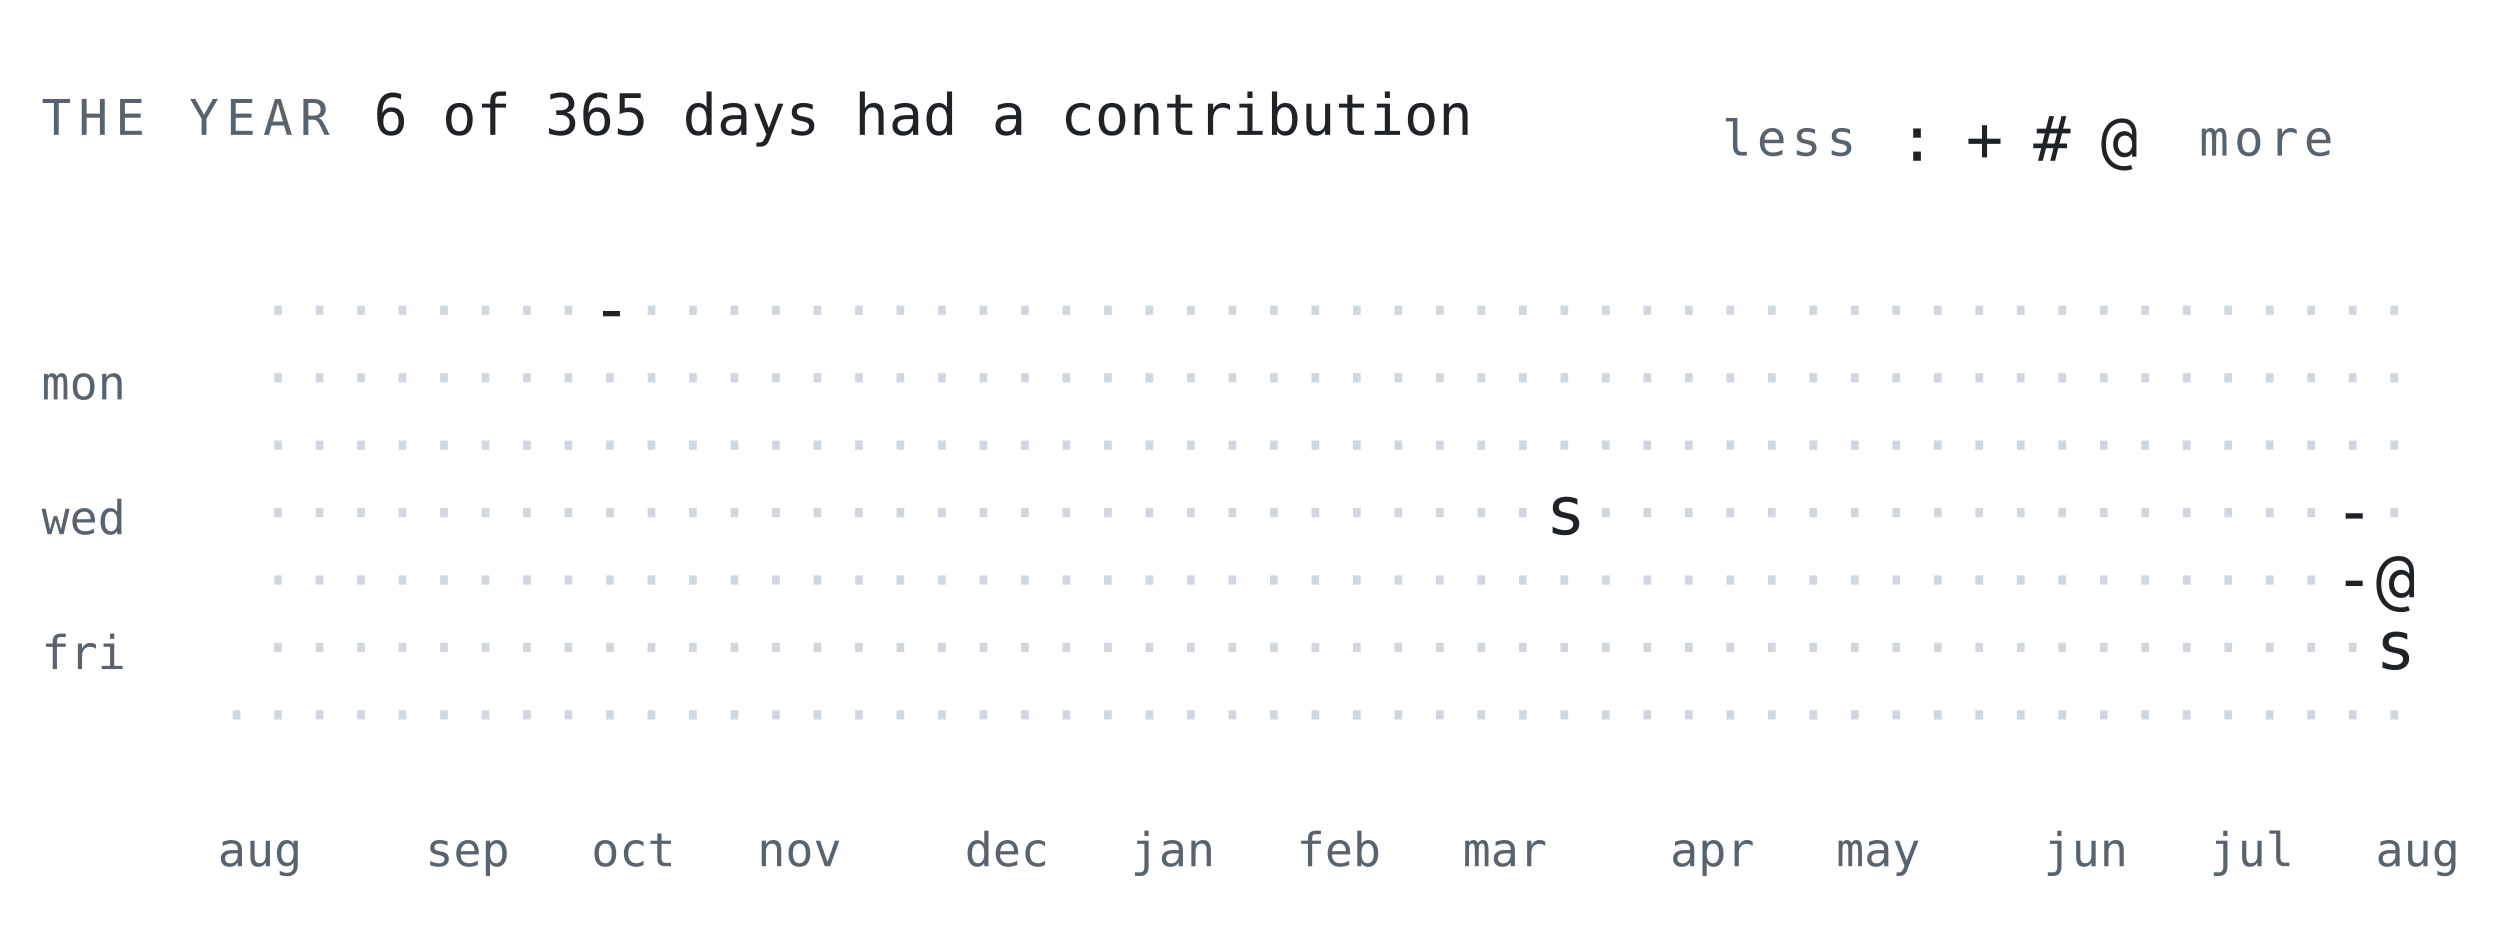
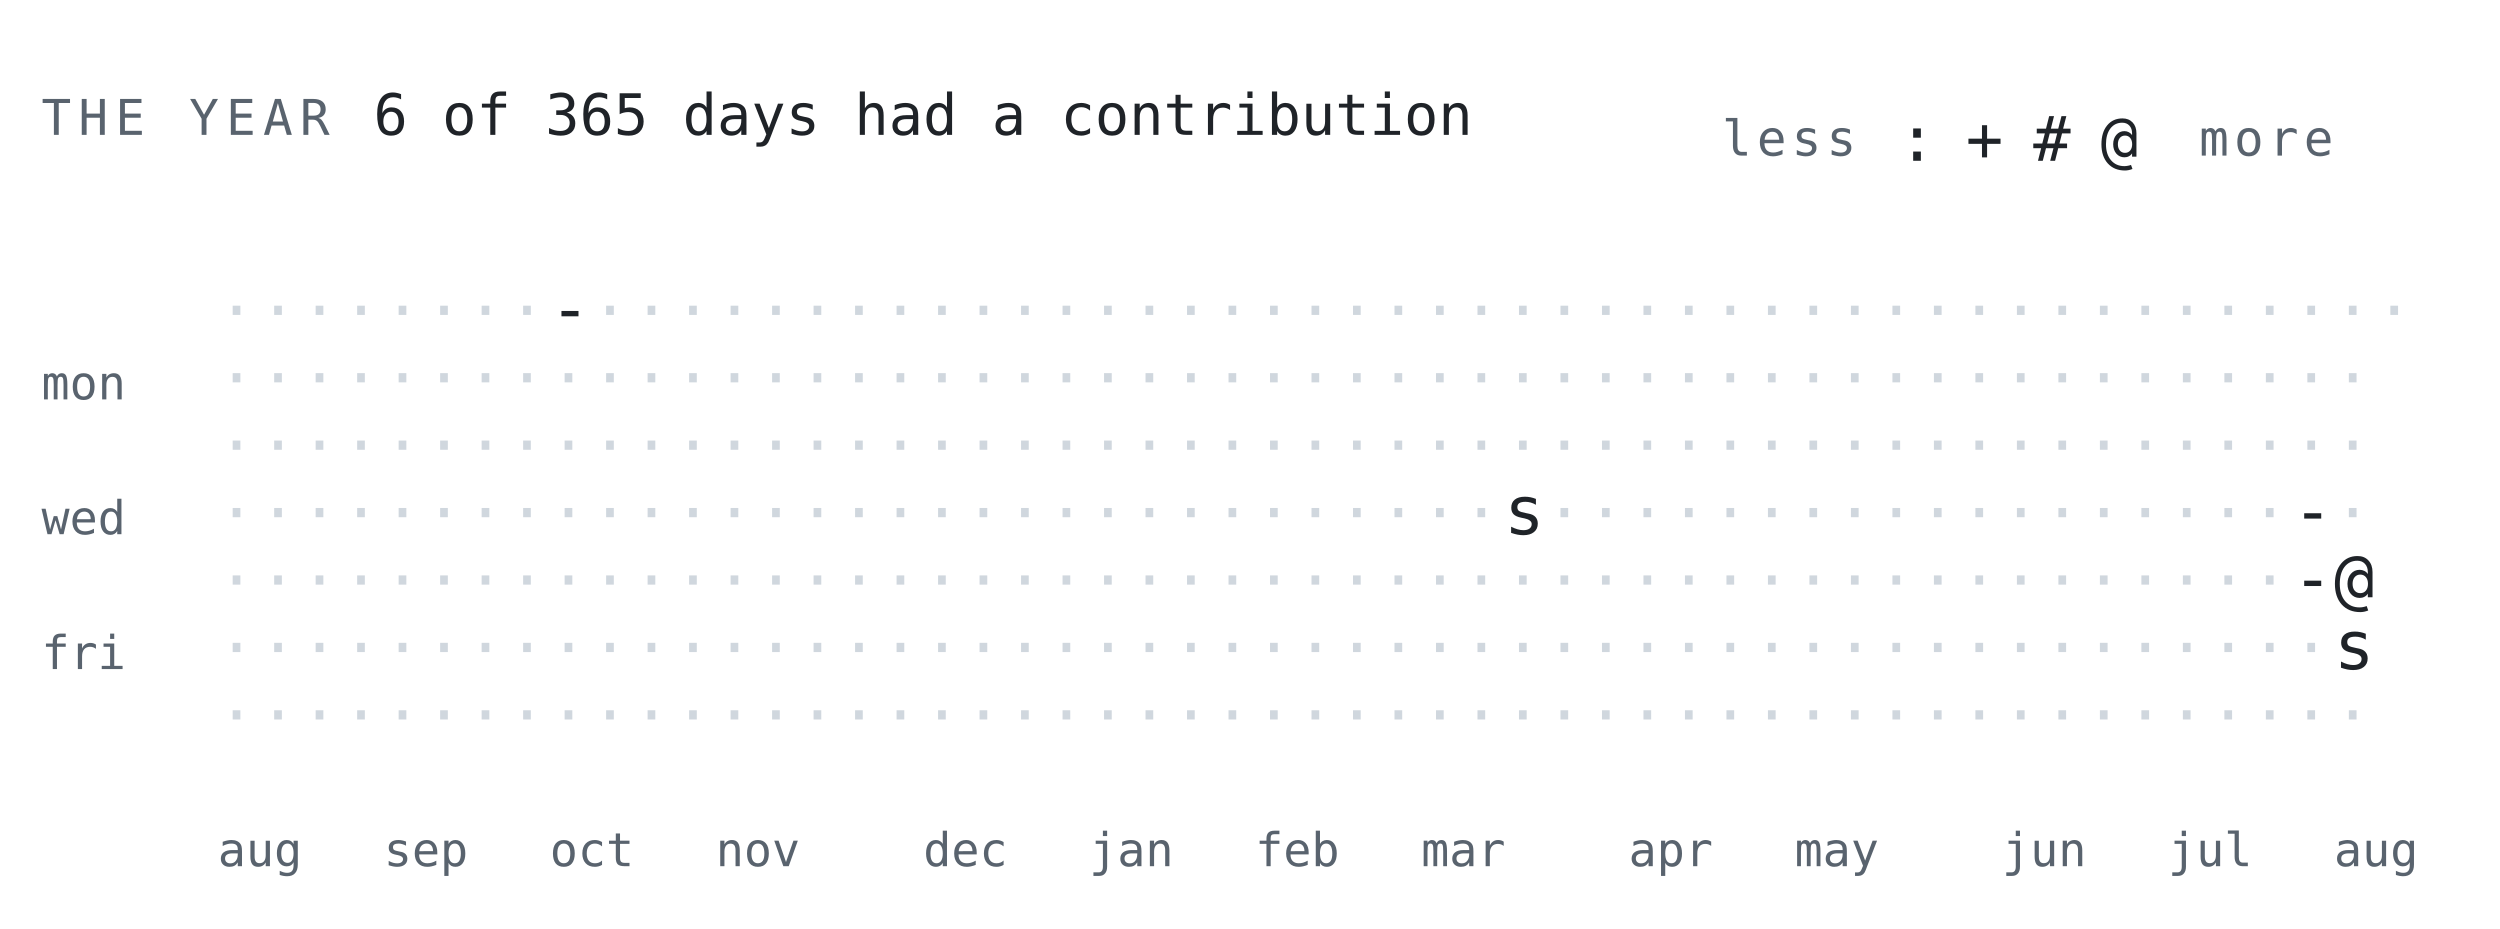
<svg xmlns="http://www.w3.org/2000/svg" viewBox="0 0 482 179" width="482" font-family="'JetBrains Mono', ui-monospace, SFMono-Regular, monospace">
  <style>
  .s{fill:#1f2328}  .m{fill:#59636e}  .t{fill:#d0d7de}
  .stk{stroke:#1f2328}  .trk{fill:#eaeef2}
  @media(prefers-color-scheme:dark){
    .s{fill:#e6edf3} .m{fill:#7d8590} .t{fill:#30363d}
    .stk{stroke:#e6edf3} .trk{fill:#21262d}
  }
</style>
  <rect fill="none" width="482" height="179" />
  <text class="m" x="8" y="26" font-size="9.5" letter-spacing="1.4">THE YEAR</text>
  <text class="s" x="72" y="26" font-size="11">6 of 365 days had a contribution</text>
  <text class="m" x="332" y="30" font-size="9.5" letter-spacing="1">less</text>
  <text class="s" x="366" y="31" font-size="12">:</text>
  <text class="s" x="379" y="31" font-size="12">+</text>
  <text class="s" x="392" y="31" font-size="12">#</text>
  <text class="s" x="405" y="31" font-size="12">@</text>
  <text class="m" x="424" y="30" font-size="9.5" letter-spacing="1">more</text>
+   <text class="t" x="42.0" y="64.0" font-size="12" xml:space="preserve">·</text>
+   <text class="t" x="42.0" y="77.0" font-size="12" xml:space="preserve">·</text>
+   <text class="t" x="42.0" y="90.0" font-size="12" xml:space="preserve">·</text>
+   <text class="t" x="42.0" y="103.0" font-size="12" xml:space="preserve">·</text>
+   <text class="t" x="42.0" y="116.0" font-size="12" xml:space="preserve">·</text>
+   <text class="t" x="42.0" y="129.0" font-size="12" xml:space="preserve">·</text>
  <text class="t" x="42.0" y="142.0" font-size="12" xml:space="preserve">·</text>
  <text class="t" x="50.0" y="64.0" font-size="12" xml:space="preserve">·</text>
  <text class="t" x="50.0" y="77.0" font-size="12" xml:space="preserve">·</text>
  <text class="t" x="50.0" y="90.0" font-size="12" xml:space="preserve">·</text>
  <text class="t" x="50.0" y="103.0" font-size="12" xml:space="preserve">·</text>
  <text class="t" x="50.0" y="116.0" font-size="12" xml:space="preserve">·</text>
  <text class="t" x="50.0" y="129.0" font-size="12" xml:space="preserve">·</text>
  <text class="t" x="50.0" y="142.0" font-size="12" xml:space="preserve">·</text>
  <text class="t" x="58.0" y="64.0" font-size="12" xml:space="preserve">·</text>
  <text class="t" x="58.0" y="77.0" font-size="12" xml:space="preserve">·</text>
  <text class="t" x="58.0" y="90.0" font-size="12" xml:space="preserve">·</text>
  <text class="t" x="58.0" y="103.0" font-size="12" xml:space="preserve">·</text>
  <text class="t" x="58.0" y="116.0" font-size="12" xml:space="preserve">·</text>
  <text class="t" x="58.0" y="129.0" font-size="12" xml:space="preserve">·</text>
  <text class="t" x="58.0" y="142.0" font-size="12" xml:space="preserve">·</text>
  <text class="t" x="66.0" y="64.0" font-size="12" xml:space="preserve">·</text>
  <text class="t" x="66.0" y="77.0" font-size="12" xml:space="preserve">·</text>
  <text class="t" x="66.0" y="90.0" font-size="12" xml:space="preserve">·</text>
  <text class="t" x="66.0" y="103.0" font-size="12" xml:space="preserve">·</text>
  <text class="t" x="66.0" y="116.0" font-size="12" xml:space="preserve">·</text>
  <text class="t" x="66.0" y="129.0" font-size="12" xml:space="preserve">·</text>
  <text class="t" x="66.0" y="142.0" font-size="12" xml:space="preserve">·</text>
  <text class="t" x="74.0" y="64.0" font-size="12" xml:space="preserve">·</text>
  <text class="t" x="74.0" y="77.0" font-size="12" xml:space="preserve">·</text>
  <text class="t" x="74.0" y="90.0" font-size="12" xml:space="preserve">·</text>
  <text class="t" x="74.0" y="103.0" font-size="12" xml:space="preserve">·</text>
  <text class="t" x="74.0" y="116.0" font-size="12" xml:space="preserve">·</text>
  <text class="t" x="74.0" y="129.0" font-size="12" xml:space="preserve">·</text>
  <text class="t" x="74.0" y="142.0" font-size="12" xml:space="preserve">·</text>
  <text class="t" x="82.0" y="64.0" font-size="12" xml:space="preserve">·</text>
  <text class="t" x="82.0" y="77.0" font-size="12" xml:space="preserve">·</text>
  <text class="t" x="82.0" y="90.0" font-size="12" xml:space="preserve">·</text>
  <text class="t" x="82.0" y="103.0" font-size="12" xml:space="preserve">·</text>
  <text class="t" x="82.0" y="116.0" font-size="12" xml:space="preserve">·</text>
  <text class="t" x="82.0" y="129.0" font-size="12" xml:space="preserve">·</text>
  <text class="t" x="82.0" y="142.0" font-size="12" xml:space="preserve">·</text>
  <text class="t" x="90.0" y="64.0" font-size="12" xml:space="preserve">·</text>
  <text class="t" x="90.0" y="77.0" font-size="12" xml:space="preserve">·</text>
  <text class="t" x="90.0" y="90.0" font-size="12" xml:space="preserve">·</text>
  <text class="t" x="90.0" y="103.0" font-size="12" xml:space="preserve">·</text>
  <text class="t" x="90.0" y="116.0" font-size="12" xml:space="preserve">·</text>
  <text class="t" x="90.0" y="129.0" font-size="12" xml:space="preserve">·</text>
  <text class="t" x="90.0" y="142.0" font-size="12" xml:space="preserve">·</text>
  <text class="t" x="98.0" y="64.0" font-size="12" xml:space="preserve">·</text>
  <text class="t" x="98.0" y="77.0" font-size="12" xml:space="preserve">·</text>
  <text class="t" x="98.0" y="90.0" font-size="12" xml:space="preserve">·</text>
  <text class="t" x="98.0" y="103.0" font-size="12" xml:space="preserve">·</text>
  <text class="t" x="98.0" y="116.0" font-size="12" xml:space="preserve">·</text>
  <text class="t" x="98.0" y="129.0" font-size="12" xml:space="preserve">·</text>
  <text class="t" x="98.0" y="142.0" font-size="12" xml:space="preserve">·</text>
-   <text class="t" x="106.0" y="64.0" font-size="12" xml:space="preserve">·</text>
+   <text class="s" x="106.0" y="64.0" font-size="12.9" xml:space="preserve">-</text>
  <text class="t" x="106.0" y="77.0" font-size="12" xml:space="preserve">·</text>
  <text class="t" x="106.0" y="90.0" font-size="12" xml:space="preserve">·</text>
  <text class="t" x="106.0" y="103.0" font-size="12" xml:space="preserve">·</text>
  <text class="t" x="106.0" y="116.0" font-size="12" xml:space="preserve">·</text>
  <text class="t" x="106.0" y="129.0" font-size="12" xml:space="preserve">·</text>
  <text class="t" x="106.0" y="142.0" font-size="12" xml:space="preserve">·</text>
-   <text class="s" x="114.0" y="64.0" font-size="12.9" xml:space="preserve">-</text>
+   <text class="t" x="114.0" y="64.0" font-size="12" xml:space="preserve">·</text>
  <text class="t" x="114.0" y="77.0" font-size="12" xml:space="preserve">·</text>
  <text class="t" x="114.0" y="90.0" font-size="12" xml:space="preserve">·</text>
  <text class="t" x="114.0" y="103.0" font-size="12" xml:space="preserve">·</text>
  <text class="t" x="114.0" y="116.0" font-size="12" xml:space="preserve">·</text>
  <text class="t" x="114.0" y="129.0" font-size="12" xml:space="preserve">·</text>
  <text class="t" x="114.0" y="142.0" font-size="12" xml:space="preserve">·</text>
  <text class="t" x="122.0" y="64.0" font-size="12" xml:space="preserve">·</text>
  <text class="t" x="122.0" y="77.0" font-size="12" xml:space="preserve">·</text>
  <text class="t" x="122.0" y="90.0" font-size="12" xml:space="preserve">·</text>
  <text class="t" x="122.0" y="103.0" font-size="12" xml:space="preserve">·</text>
  <text class="t" x="122.0" y="116.0" font-size="12" xml:space="preserve">·</text>
  <text class="t" x="122.0" y="129.0" font-size="12" xml:space="preserve">·</text>
  <text class="t" x="122.0" y="142.0" font-size="12" xml:space="preserve">·</text>
  <text class="t" x="130.0" y="64.0" font-size="12" xml:space="preserve">·</text>
  <text class="t" x="130.0" y="77.0" font-size="12" xml:space="preserve">·</text>
  <text class="t" x="130.0" y="90.0" font-size="12" xml:space="preserve">·</text>
  <text class="t" x="130.0" y="103.0" font-size="12" xml:space="preserve">·</text>
  <text class="t" x="130.0" y="116.0" font-size="12" xml:space="preserve">·</text>
  <text class="t" x="130.0" y="129.0" font-size="12" xml:space="preserve">·</text>
  <text class="t" x="130.0" y="142.0" font-size="12" xml:space="preserve">·</text>
  <text class="t" x="138.0" y="64.0" font-size="12" xml:space="preserve">·</text>
  <text class="t" x="138.0" y="77.0" font-size="12" xml:space="preserve">·</text>
  <text class="t" x="138.0" y="90.0" font-size="12" xml:space="preserve">·</text>
  <text class="t" x="138.0" y="103.0" font-size="12" xml:space="preserve">·</text>
  <text class="t" x="138.0" y="116.0" font-size="12" xml:space="preserve">·</text>
  <text class="t" x="138.0" y="129.0" font-size="12" xml:space="preserve">·</text>
  <text class="t" x="138.0" y="142.0" font-size="12" xml:space="preserve">·</text>
  <text class="t" x="146.0" y="64.0" font-size="12" xml:space="preserve">·</text>
  <text class="t" x="146.0" y="77.0" font-size="12" xml:space="preserve">·</text>
  <text class="t" x="146.0" y="90.0" font-size="12" xml:space="preserve">·</text>
  <text class="t" x="146.0" y="103.0" font-size="12" xml:space="preserve">·</text>
  <text class="t" x="146.0" y="116.0" font-size="12" xml:space="preserve">·</text>
  <text class="t" x="146.0" y="129.0" font-size="12" xml:space="preserve">·</text>
  <text class="t" x="146.0" y="142.0" font-size="12" xml:space="preserve">·</text>
  <text class="t" x="154.0" y="64.0" font-size="12" xml:space="preserve">·</text>
  <text class="t" x="154.0" y="77.0" font-size="12" xml:space="preserve">·</text>
  <text class="t" x="154.0" y="90.0" font-size="12" xml:space="preserve">·</text>
  <text class="t" x="154.0" y="103.0" font-size="12" xml:space="preserve">·</text>
  <text class="t" x="154.0" y="116.0" font-size="12" xml:space="preserve">·</text>
  <text class="t" x="154.0" y="129.0" font-size="12" xml:space="preserve">·</text>
  <text class="t" x="154.0" y="142.0" font-size="12" xml:space="preserve">·</text>
  <text class="t" x="162.0" y="64.0" font-size="12" xml:space="preserve">·</text>
  <text class="t" x="162.0" y="77.0" font-size="12" xml:space="preserve">·</text>
  <text class="t" x="162.0" y="90.0" font-size="12" xml:space="preserve">·</text>
  <text class="t" x="162.0" y="103.0" font-size="12" xml:space="preserve">·</text>
  <text class="t" x="162.0" y="116.0" font-size="12" xml:space="preserve">·</text>
  <text class="t" x="162.0" y="129.0" font-size="12" xml:space="preserve">·</text>
  <text class="t" x="162.0" y="142.0" font-size="12" xml:space="preserve">·</text>
  <text class="t" x="170.0" y="64.0" font-size="12" xml:space="preserve">·</text>
  <text class="t" x="170.0" y="77.0" font-size="12" xml:space="preserve">·</text>
  <text class="t" x="170.0" y="90.0" font-size="12" xml:space="preserve">·</text>
  <text class="t" x="170.0" y="103.0" font-size="12" xml:space="preserve">·</text>
  <text class="t" x="170.0" y="116.0" font-size="12" xml:space="preserve">·</text>
  <text class="t" x="170.0" y="129.0" font-size="12" xml:space="preserve">·</text>
  <text class="t" x="170.0" y="142.0" font-size="12" xml:space="preserve">·</text>
  <text class="t" x="178.0" y="64.0" font-size="12" xml:space="preserve">·</text>
  <text class="t" x="178.0" y="77.0" font-size="12" xml:space="preserve">·</text>
  <text class="t" x="178.0" y="90.0" font-size="12" xml:space="preserve">·</text>
  <text class="t" x="178.0" y="103.0" font-size="12" xml:space="preserve">·</text>
  <text class="t" x="178.0" y="116.0" font-size="12" xml:space="preserve">·</text>
  <text class="t" x="178.0" y="129.0" font-size="12" xml:space="preserve">·</text>
  <text class="t" x="178.0" y="142.0" font-size="12" xml:space="preserve">·</text>
  <text class="t" x="186.0" y="64.0" font-size="12" xml:space="preserve">·</text>
  <text class="t" x="186.0" y="77.0" font-size="12" xml:space="preserve">·</text>
  <text class="t" x="186.0" y="90.0" font-size="12" xml:space="preserve">·</text>
  <text class="t" x="186.0" y="103.0" font-size="12" xml:space="preserve">·</text>
  <text class="t" x="186.0" y="116.0" font-size="12" xml:space="preserve">·</text>
  <text class="t" x="186.0" y="129.0" font-size="12" xml:space="preserve">·</text>
  <text class="t" x="186.0" y="142.0" font-size="12" xml:space="preserve">·</text>
  <text class="t" x="194.0" y="64.0" font-size="12" xml:space="preserve">·</text>
  <text class="t" x="194.0" y="77.0" font-size="12" xml:space="preserve">·</text>
  <text class="t" x="194.0" y="90.0" font-size="12" xml:space="preserve">·</text>
  <text class="t" x="194.0" y="103.0" font-size="12" xml:space="preserve">·</text>
  <text class="t" x="194.0" y="116.0" font-size="12" xml:space="preserve">·</text>
  <text class="t" x="194.0" y="129.0" font-size="12" xml:space="preserve">·</text>
  <text class="t" x="194.0" y="142.0" font-size="12" xml:space="preserve">·</text>
  <text class="t" x="202.0" y="64.0" font-size="12" xml:space="preserve">·</text>
  <text class="t" x="202.0" y="77.0" font-size="12" xml:space="preserve">·</text>
  <text class="t" x="202.0" y="90.0" font-size="12" xml:space="preserve">·</text>
  <text class="t" x="202.0" y="103.0" font-size="12" xml:space="preserve">·</text>
  <text class="t" x="202.0" y="116.0" font-size="12" xml:space="preserve">·</text>
  <text class="t" x="202.0" y="129.0" font-size="12" xml:space="preserve">·</text>
  <text class="t" x="202.0" y="142.0" font-size="12" xml:space="preserve">·</text>
  <text class="t" x="210.0" y="64.0" font-size="12" xml:space="preserve">·</text>
  <text class="t" x="210.0" y="77.0" font-size="12" xml:space="preserve">·</text>
  <text class="t" x="210.0" y="90.0" font-size="12" xml:space="preserve">·</text>
  <text class="t" x="210.0" y="103.0" font-size="12" xml:space="preserve">·</text>
  <text class="t" x="210.0" y="116.0" font-size="12" xml:space="preserve">·</text>
  <text class="t" x="210.0" y="129.0" font-size="12" xml:space="preserve">·</text>
  <text class="t" x="210.0" y="142.0" font-size="12" xml:space="preserve">·</text>
  <text class="t" x="218.0" y="64.0" font-size="12" xml:space="preserve">·</text>
  <text class="t" x="218.0" y="77.0" font-size="12" xml:space="preserve">·</text>
  <text class="t" x="218.0" y="90.0" font-size="12" xml:space="preserve">·</text>
  <text class="t" x="218.0" y="103.0" font-size="12" xml:space="preserve">·</text>
  <text class="t" x="218.0" y="116.0" font-size="12" xml:space="preserve">·</text>
  <text class="t" x="218.0" y="129.0" font-size="12" xml:space="preserve">·</text>
  <text class="t" x="218.0" y="142.0" font-size="12" xml:space="preserve">·</text>
  <text class="t" x="226.0" y="64.0" font-size="12" xml:space="preserve">·</text>
  <text class="t" x="226.0" y="77.0" font-size="12" xml:space="preserve">·</text>
  <text class="t" x="226.0" y="90.0" font-size="12" xml:space="preserve">·</text>
  <text class="t" x="226.0" y="103.0" font-size="12" xml:space="preserve">·</text>
  <text class="t" x="226.0" y="116.0" font-size="12" xml:space="preserve">·</text>
  <text class="t" x="226.0" y="129.0" font-size="12" xml:space="preserve">·</text>
  <text class="t" x="226.0" y="142.0" font-size="12" xml:space="preserve">·</text>
  <text class="t" x="234.0" y="64.0" font-size="12" xml:space="preserve">·</text>
  <text class="t" x="234.0" y="77.0" font-size="12" xml:space="preserve">·</text>
  <text class="t" x="234.0" y="90.0" font-size="12" xml:space="preserve">·</text>
  <text class="t" x="234.0" y="103.0" font-size="12" xml:space="preserve">·</text>
  <text class="t" x="234.0" y="116.0" font-size="12" xml:space="preserve">·</text>
  <text class="t" x="234.0" y="129.0" font-size="12" xml:space="preserve">·</text>
  <text class="t" x="234.0" y="142.0" font-size="12" xml:space="preserve">·</text>
  <text class="t" x="242.0" y="64.0" font-size="12" xml:space="preserve">·</text>
  <text class="t" x="242.0" y="77.0" font-size="12" xml:space="preserve">·</text>
  <text class="t" x="242.0" y="90.0" font-size="12" xml:space="preserve">·</text>
  <text class="t" x="242.0" y="103.0" font-size="12" xml:space="preserve">·</text>
  <text class="t" x="242.0" y="116.0" font-size="12" xml:space="preserve">·</text>
  <text class="t" x="242.0" y="129.0" font-size="12" xml:space="preserve">·</text>
  <text class="t" x="242.0" y="142.0" font-size="12" xml:space="preserve">·</text>
  <text class="t" x="250.0" y="64.0" font-size="12" xml:space="preserve">·</text>
  <text class="t" x="250.0" y="77.0" font-size="12" xml:space="preserve">·</text>
  <text class="t" x="250.0" y="90.0" font-size="12" xml:space="preserve">·</text>
  <text class="t" x="250.0" y="103.0" font-size="12" xml:space="preserve">·</text>
  <text class="t" x="250.0" y="116.0" font-size="12" xml:space="preserve">·</text>
  <text class="t" x="250.0" y="129.0" font-size="12" xml:space="preserve">·</text>
  <text class="t" x="250.0" y="142.0" font-size="12" xml:space="preserve">·</text>
  <text class="t" x="258.0" y="64.0" font-size="12" xml:space="preserve">·</text>
  <text class="t" x="258.0" y="77.0" font-size="12" xml:space="preserve">·</text>
  <text class="t" x="258.0" y="90.0" font-size="12" xml:space="preserve">·</text>
  <text class="t" x="258.0" y="103.0" font-size="12" xml:space="preserve">·</text>
  <text class="t" x="258.0" y="116.0" font-size="12" xml:space="preserve">·</text>
  <text class="t" x="258.0" y="129.0" font-size="12" xml:space="preserve">·</text>
  <text class="t" x="258.0" y="142.0" font-size="12" xml:space="preserve">·</text>
  <text class="t" x="266.0" y="64.0" font-size="12" xml:space="preserve">·</text>
  <text class="t" x="266.0" y="77.0" font-size="12" xml:space="preserve">·</text>
  <text class="t" x="266.0" y="90.0" font-size="12" xml:space="preserve">·</text>
  <text class="t" x="266.0" y="103.0" font-size="12" xml:space="preserve">·</text>
  <text class="t" x="266.0" y="116.0" font-size="12" xml:space="preserve">·</text>
  <text class="t" x="266.0" y="129.0" font-size="12" xml:space="preserve">·</text>
  <text class="t" x="266.0" y="142.0" font-size="12" xml:space="preserve">·</text>
  <text class="t" x="274.0" y="64.0" font-size="12" xml:space="preserve">·</text>
  <text class="t" x="274.0" y="77.0" font-size="12" xml:space="preserve">·</text>
  <text class="t" x="274.0" y="90.0" font-size="12" xml:space="preserve">·</text>
  <text class="t" x="274.0" y="103.0" font-size="12" xml:space="preserve">·</text>
  <text class="t" x="274.0" y="116.0" font-size="12" xml:space="preserve">·</text>
  <text class="t" x="274.0" y="129.0" font-size="12" xml:space="preserve">·</text>
  <text class="t" x="274.0" y="142.0" font-size="12" xml:space="preserve">·</text>
  <text class="t" x="282.0" y="64.0" font-size="12" xml:space="preserve">·</text>
  <text class="t" x="282.0" y="77.0" font-size="12" xml:space="preserve">·</text>
  <text class="t" x="282.0" y="90.0" font-size="12" xml:space="preserve">·</text>
  <text class="t" x="282.0" y="103.0" font-size="12" xml:space="preserve">·</text>
  <text class="t" x="282.0" y="116.0" font-size="12" xml:space="preserve">·</text>
  <text class="t" x="282.0" y="129.0" font-size="12" xml:space="preserve">·</text>
  <text class="t" x="282.0" y="142.0" font-size="12" xml:space="preserve">·</text>
  <text class="t" x="290.0" y="64.0" font-size="12" xml:space="preserve">·</text>
  <text class="t" x="290.0" y="77.0" font-size="12" xml:space="preserve">·</text>
  <text class="t" x="290.0" y="90.0" font-size="12" xml:space="preserve">·</text>
-   <text class="t" x="290.0" y="103.0" font-size="12" xml:space="preserve">·</text>
+   <text class="s" x="290.0" y="103.0" font-size="12.9" xml:space="preserve">s</text>
  <text class="t" x="290.0" y="116.0" font-size="12" xml:space="preserve">·</text>
  <text class="t" x="290.0" y="129.0" font-size="12" xml:space="preserve">·</text>
  <text class="t" x="290.0" y="142.0" font-size="12" xml:space="preserve">·</text>
  <text class="t" x="298.0" y="64.0" font-size="12" xml:space="preserve">·</text>
  <text class="t" x="298.0" y="77.0" font-size="12" xml:space="preserve">·</text>
  <text class="t" x="298.0" y="90.0" font-size="12" xml:space="preserve">·</text>
-   <text class="s" x="298.0" y="103.0" font-size="12.9" xml:space="preserve">s</text>
+   <text class="t" x="298.0" y="103.0" font-size="12" xml:space="preserve">·</text>
  <text class="t" x="298.0" y="116.0" font-size="12" xml:space="preserve">·</text>
  <text class="t" x="298.0" y="129.0" font-size="12" xml:space="preserve">·</text>
  <text class="t" x="298.0" y="142.0" font-size="12" xml:space="preserve">·</text>
  <text class="t" x="306.0" y="64.0" font-size="12" xml:space="preserve">·</text>
  <text class="t" x="306.0" y="77.0" font-size="12" xml:space="preserve">·</text>
  <text class="t" x="306.0" y="90.0" font-size="12" xml:space="preserve">·</text>
  <text class="t" x="306.0" y="103.0" font-size="12" xml:space="preserve">·</text>
  <text class="t" x="306.0" y="116.0" font-size="12" xml:space="preserve">·</text>
  <text class="t" x="306.0" y="129.0" font-size="12" xml:space="preserve">·</text>
  <text class="t" x="306.0" y="142.0" font-size="12" xml:space="preserve">·</text>
  <text class="t" x="314.0" y="64.0" font-size="12" xml:space="preserve">·</text>
  <text class="t" x="314.0" y="77.0" font-size="12" xml:space="preserve">·</text>
  <text class="t" x="314.0" y="90.0" font-size="12" xml:space="preserve">·</text>
  <text class="t" x="314.0" y="103.0" font-size="12" xml:space="preserve">·</text>
  <text class="t" x="314.0" y="116.0" font-size="12" xml:space="preserve">·</text>
  <text class="t" x="314.0" y="129.0" font-size="12" xml:space="preserve">·</text>
  <text class="t" x="314.0" y="142.0" font-size="12" xml:space="preserve">·</text>
  <text class="t" x="322.0" y="64.0" font-size="12" xml:space="preserve">·</text>
  <text class="t" x="322.0" y="77.0" font-size="12" xml:space="preserve">·</text>
  <text class="t" x="322.0" y="90.0" font-size="12" xml:space="preserve">·</text>
  <text class="t" x="322.0" y="103.0" font-size="12" xml:space="preserve">·</text>
  <text class="t" x="322.0" y="116.0" font-size="12" xml:space="preserve">·</text>
  <text class="t" x="322.0" y="129.0" font-size="12" xml:space="preserve">·</text>
  <text class="t" x="322.0" y="142.0" font-size="12" xml:space="preserve">·</text>
  <text class="t" x="330.0" y="64.0" font-size="12" xml:space="preserve">·</text>
  <text class="t" x="330.0" y="77.0" font-size="12" xml:space="preserve">·</text>
  <text class="t" x="330.0" y="90.0" font-size="12" xml:space="preserve">·</text>
  <text class="t" x="330.0" y="103.0" font-size="12" xml:space="preserve">·</text>
  <text class="t" x="330.0" y="116.0" font-size="12" xml:space="preserve">·</text>
  <text class="t" x="330.0" y="129.0" font-size="12" xml:space="preserve">·</text>
  <text class="t" x="330.0" y="142.0" font-size="12" xml:space="preserve">·</text>
  <text class="t" x="338.0" y="64.0" font-size="12" xml:space="preserve">·</text>
  <text class="t" x="338.0" y="77.0" font-size="12" xml:space="preserve">·</text>
  <text class="t" x="338.0" y="90.0" font-size="12" xml:space="preserve">·</text>
  <text class="t" x="338.0" y="103.0" font-size="12" xml:space="preserve">·</text>
  <text class="t" x="338.0" y="116.0" font-size="12" xml:space="preserve">·</text>
  <text class="t" x="338.0" y="129.0" font-size="12" xml:space="preserve">·</text>
  <text class="t" x="338.0" y="142.0" font-size="12" xml:space="preserve">·</text>
  <text class="t" x="346.0" y="64.0" font-size="12" xml:space="preserve">·</text>
  <text class="t" x="346.0" y="77.0" font-size="12" xml:space="preserve">·</text>
  <text class="t" x="346.0" y="90.0" font-size="12" xml:space="preserve">·</text>
  <text class="t" x="346.0" y="103.0" font-size="12" xml:space="preserve">·</text>
  <text class="t" x="346.0" y="116.0" font-size="12" xml:space="preserve">·</text>
  <text class="t" x="346.0" y="129.0" font-size="12" xml:space="preserve">·</text>
  <text class="t" x="346.0" y="142.0" font-size="12" xml:space="preserve">·</text>
  <text class="t" x="354.0" y="64.0" font-size="12" xml:space="preserve">·</text>
  <text class="t" x="354.0" y="77.0" font-size="12" xml:space="preserve">·</text>
  <text class="t" x="354.0" y="90.0" font-size="12" xml:space="preserve">·</text>
  <text class="t" x="354.0" y="103.0" font-size="12" xml:space="preserve">·</text>
  <text class="t" x="354.0" y="116.0" font-size="12" xml:space="preserve">·</text>
  <text class="t" x="354.0" y="129.0" font-size="12" xml:space="preserve">·</text>
  <text class="t" x="354.0" y="142.0" font-size="12" xml:space="preserve">·</text>
  <text class="t" x="362.0" y="64.0" font-size="12" xml:space="preserve">·</text>
  <text class="t" x="362.0" y="77.0" font-size="12" xml:space="preserve">·</text>
  <text class="t" x="362.0" y="90.0" font-size="12" xml:space="preserve">·</text>
  <text class="t" x="362.0" y="103.0" font-size="12" xml:space="preserve">·</text>
  <text class="t" x="362.0" y="116.0" font-size="12" xml:space="preserve">·</text>
  <text class="t" x="362.0" y="129.0" font-size="12" xml:space="preserve">·</text>
  <text class="t" x="362.0" y="142.0" font-size="12" xml:space="preserve">·</text>
  <text class="t" x="370.0" y="64.0" font-size="12" xml:space="preserve">·</text>
  <text class="t" x="370.0" y="77.0" font-size="12" xml:space="preserve">·</text>
  <text class="t" x="370.0" y="90.0" font-size="12" xml:space="preserve">·</text>
  <text class="t" x="370.0" y="103.0" font-size="12" xml:space="preserve">·</text>
  <text class="t" x="370.0" y="116.0" font-size="12" xml:space="preserve">·</text>
  <text class="t" x="370.0" y="129.0" font-size="12" xml:space="preserve">·</text>
  <text class="t" x="370.0" y="142.0" font-size="12" xml:space="preserve">·</text>
  <text class="t" x="378.0" y="64.0" font-size="12" xml:space="preserve">·</text>
  <text class="t" x="378.0" y="77.0" font-size="12" xml:space="preserve">·</text>
  <text class="t" x="378.0" y="90.0" font-size="12" xml:space="preserve">·</text>
  <text class="t" x="378.0" y="103.0" font-size="12" xml:space="preserve">·</text>
  <text class="t" x="378.0" y="116.0" font-size="12" xml:space="preserve">·</text>
  <text class="t" x="378.0" y="129.0" font-size="12" xml:space="preserve">·</text>
  <text class="t" x="378.0" y="142.0" font-size="12" xml:space="preserve">·</text>
  <text class="t" x="386.0" y="64.0" font-size="12" xml:space="preserve">·</text>
  <text class="t" x="386.0" y="77.0" font-size="12" xml:space="preserve">·</text>
  <text class="t" x="386.0" y="90.0" font-size="12" xml:space="preserve">·</text>
  <text class="t" x="386.0" y="103.0" font-size="12" xml:space="preserve">·</text>
  <text class="t" x="386.0" y="116.0" font-size="12" xml:space="preserve">·</text>
  <text class="t" x="386.0" y="129.0" font-size="12" xml:space="preserve">·</text>
  <text class="t" x="386.0" y="142.0" font-size="12" xml:space="preserve">·</text>
  <text class="t" x="394.0" y="64.0" font-size="12" xml:space="preserve">·</text>
  <text class="t" x="394.0" y="77.0" font-size="12" xml:space="preserve">·</text>
  <text class="t" x="394.0" y="90.0" font-size="12" xml:space="preserve">·</text>
  <text class="t" x="394.0" y="103.0" font-size="12" xml:space="preserve">·</text>
  <text class="t" x="394.0" y="116.0" font-size="12" xml:space="preserve">·</text>
  <text class="t" x="394.0" y="129.0" font-size="12" xml:space="preserve">·</text>
  <text class="t" x="394.0" y="142.0" font-size="12" xml:space="preserve">·</text>
  <text class="t" x="402.0" y="64.0" font-size="12" xml:space="preserve">·</text>
  <text class="t" x="402.0" y="77.0" font-size="12" xml:space="preserve">·</text>
  <text class="t" x="402.0" y="90.0" font-size="12" xml:space="preserve">·</text>
  <text class="t" x="402.0" y="103.0" font-size="12" xml:space="preserve">·</text>
  <text class="t" x="402.0" y="116.0" font-size="12" xml:space="preserve">·</text>
  <text class="t" x="402.0" y="129.0" font-size="12" xml:space="preserve">·</text>
  <text class="t" x="402.0" y="142.0" font-size="12" xml:space="preserve">·</text>
  <text class="t" x="410.0" y="64.0" font-size="12" xml:space="preserve">·</text>
  <text class="t" x="410.0" y="77.0" font-size="12" xml:space="preserve">·</text>
  <text class="t" x="410.0" y="90.0" font-size="12" xml:space="preserve">·</text>
  <text class="t" x="410.0" y="103.0" font-size="12" xml:space="preserve">·</text>
  <text class="t" x="410.0" y="116.0" font-size="12" xml:space="preserve">·</text>
  <text class="t" x="410.0" y="129.0" font-size="12" xml:space="preserve">·</text>
  <text class="t" x="410.0" y="142.0" font-size="12" xml:space="preserve">·</text>
  <text class="t" x="418.0" y="64.0" font-size="12" xml:space="preserve">·</text>
  <text class="t" x="418.0" y="77.0" font-size="12" xml:space="preserve">·</text>
  <text class="t" x="418.0" y="90.0" font-size="12" xml:space="preserve">·</text>
  <text class="t" x="418.0" y="103.0" font-size="12" xml:space="preserve">·</text>
  <text class="t" x="418.0" y="116.0" font-size="12" xml:space="preserve">·</text>
  <text class="t" x="418.0" y="129.0" font-size="12" xml:space="preserve">·</text>
  <text class="t" x="418.0" y="142.0" font-size="12" xml:space="preserve">·</text>
  <text class="t" x="426.0" y="64.0" font-size="12" xml:space="preserve">·</text>
  <text class="t" x="426.0" y="77.0" font-size="12" xml:space="preserve">·</text>
  <text class="t" x="426.0" y="90.0" font-size="12" xml:space="preserve">·</text>
  <text class="t" x="426.0" y="103.0" font-size="12" xml:space="preserve">·</text>
  <text class="t" x="426.0" y="116.0" font-size="12" xml:space="preserve">·</text>
  <text class="t" x="426.0" y="129.0" font-size="12" xml:space="preserve">·</text>
  <text class="t" x="426.0" y="142.0" font-size="12" xml:space="preserve">·</text>
  <text class="t" x="434.0" y="64.0" font-size="12" xml:space="preserve">·</text>
  <text class="t" x="434.0" y="77.0" font-size="12" xml:space="preserve">·</text>
  <text class="t" x="434.0" y="90.0" font-size="12" xml:space="preserve">·</text>
  <text class="t" x="434.0" y="103.0" font-size="12" xml:space="preserve">·</text>
  <text class="t" x="434.0" y="116.0" font-size="12" xml:space="preserve">·</text>
  <text class="t" x="434.0" y="129.0" font-size="12" xml:space="preserve">·</text>
  <text class="t" x="434.0" y="142.0" font-size="12" xml:space="preserve">·</text>
  <text class="t" x="442.0" y="64.0" font-size="12" xml:space="preserve">·</text>
  <text class="t" x="442.0" y="77.0" font-size="12" xml:space="preserve">·</text>
  <text class="t" x="442.0" y="90.0" font-size="12" xml:space="preserve">·</text>
-   <text class="t" x="442.0" y="103.0" font-size="12" xml:space="preserve">·</text>
-   <text class="t" x="442.0" y="116.0" font-size="12" xml:space="preserve">·</text>
+   <text class="s" x="442.0" y="103.0" font-size="12.9" xml:space="preserve">-</text>
+   <text class="s" x="442.0" y="116.0" font-size="12.9" xml:space="preserve">-</text>
  <text class="t" x="442.0" y="129.0" font-size="12" xml:space="preserve">·</text>
  <text class="t" x="442.0" y="142.0" font-size="12" xml:space="preserve">·</text>
  <text class="t" x="450.0" y="64.0" font-size="12" xml:space="preserve">·</text>
  <text class="t" x="450.0" y="77.0" font-size="12" xml:space="preserve">·</text>
  <text class="t" x="450.0" y="90.0" font-size="12" xml:space="preserve">·</text>
-   <text class="s" x="450.0" y="103.0" font-size="12.9" xml:space="preserve">-</text>
-   <text class="s" x="450.0" y="116.0" font-size="12.9" xml:space="preserve">-</text>
-   <text class="t" x="450.0" y="129.0" font-size="12" xml:space="preserve">·</text>
+   <text class="t" x="450.0" y="103.0" font-size="12" xml:space="preserve">·</text>
+   <text class="s" x="450.0" y="116.0" font-size="12.9" xml:space="preserve">@</text>
+   <text class="s" x="450.0" y="129.0" font-size="12.9" xml:space="preserve">s</text>
  <text class="t" x="450.0" y="142.0" font-size="12" xml:space="preserve">·</text>
  <text class="t" x="458.0" y="64.0" font-size="12" xml:space="preserve">·</text>
-   <text class="t" x="458.0" y="77.0" font-size="12" xml:space="preserve">·</text>
-   <text class="t" x="458.0" y="90.0" font-size="12" xml:space="preserve">·</text>
-   <text class="t" x="458.0" y="103.0" font-size="12" xml:space="preserve">·</text>
-   <text class="s" x="458.0" y="116.0" font-size="12.9" xml:space="preserve">@</text>
-   <text class="s" x="458.0" y="129.0" font-size="12.9" xml:space="preserve">s</text>
-   <text class="t" x="458.0" y="142.0" font-size="12" xml:space="preserve">·</text>
  <text class="m" x="8" y="77.0" font-size="9">mon</text>
  <text class="m" x="8" y="103.0" font-size="9">wed</text>
  <text class="m" x="8" y="129.0" font-size="9">fri</text>
  <text class="m" x="42.0" y="167.0" font-size="9">aug</text>
-   <text class="m" x="82.0" y="167.0" font-size="9">sep</text>
-   <text class="m" x="114.0" y="167.0" font-size="9">oct</text>
-   <text class="m" x="146.0" y="167.0" font-size="9">nov</text>
-   <text class="m" x="186.0" y="167.0" font-size="9">dec</text>
-   <text class="m" x="218.0" y="167.0" font-size="9">jan</text>
-   <text class="m" x="250.0" y="167.0" font-size="9">feb</text>
-   <text class="m" x="282.0" y="167.0" font-size="9">mar</text>
-   <text class="m" x="322.0" y="167.0" font-size="9">apr</text>
-   <text class="m" x="354.0" y="167.0" font-size="9">may</text>
-   <text class="m" x="394.0" y="167.0" font-size="9">jun</text>
-   <text class="m" x="426.0" y="167.0" font-size="9">jul</text>
-   <text class="m" x="458.0" y="167.0" font-size="9">aug</text>
+   <text class="m" x="74.0" y="167.0" font-size="9">sep</text>
+   <text class="m" x="106.0" y="167.0" font-size="9">oct</text>
+   <text class="m" x="138.0" y="167.0" font-size="9">nov</text>
+   <text class="m" x="178.0" y="167.0" font-size="9">dec</text>
+   <text class="m" x="210.0" y="167.0" font-size="9">jan</text>
+   <text class="m" x="242.0" y="167.0" font-size="9">feb</text>
+   <text class="m" x="274.0" y="167.0" font-size="9">mar</text>
+   <text class="m" x="314.0" y="167.0" font-size="9">apr</text>
+   <text class="m" x="346.0" y="167.0" font-size="9">may</text>
+   <text class="m" x="386.0" y="167.0" font-size="9">jun</text>
+   <text class="m" x="418.0" y="167.0" font-size="9">jul</text>
+   <text class="m" x="450.0" y="167.0" font-size="9">aug</text>
</svg>
